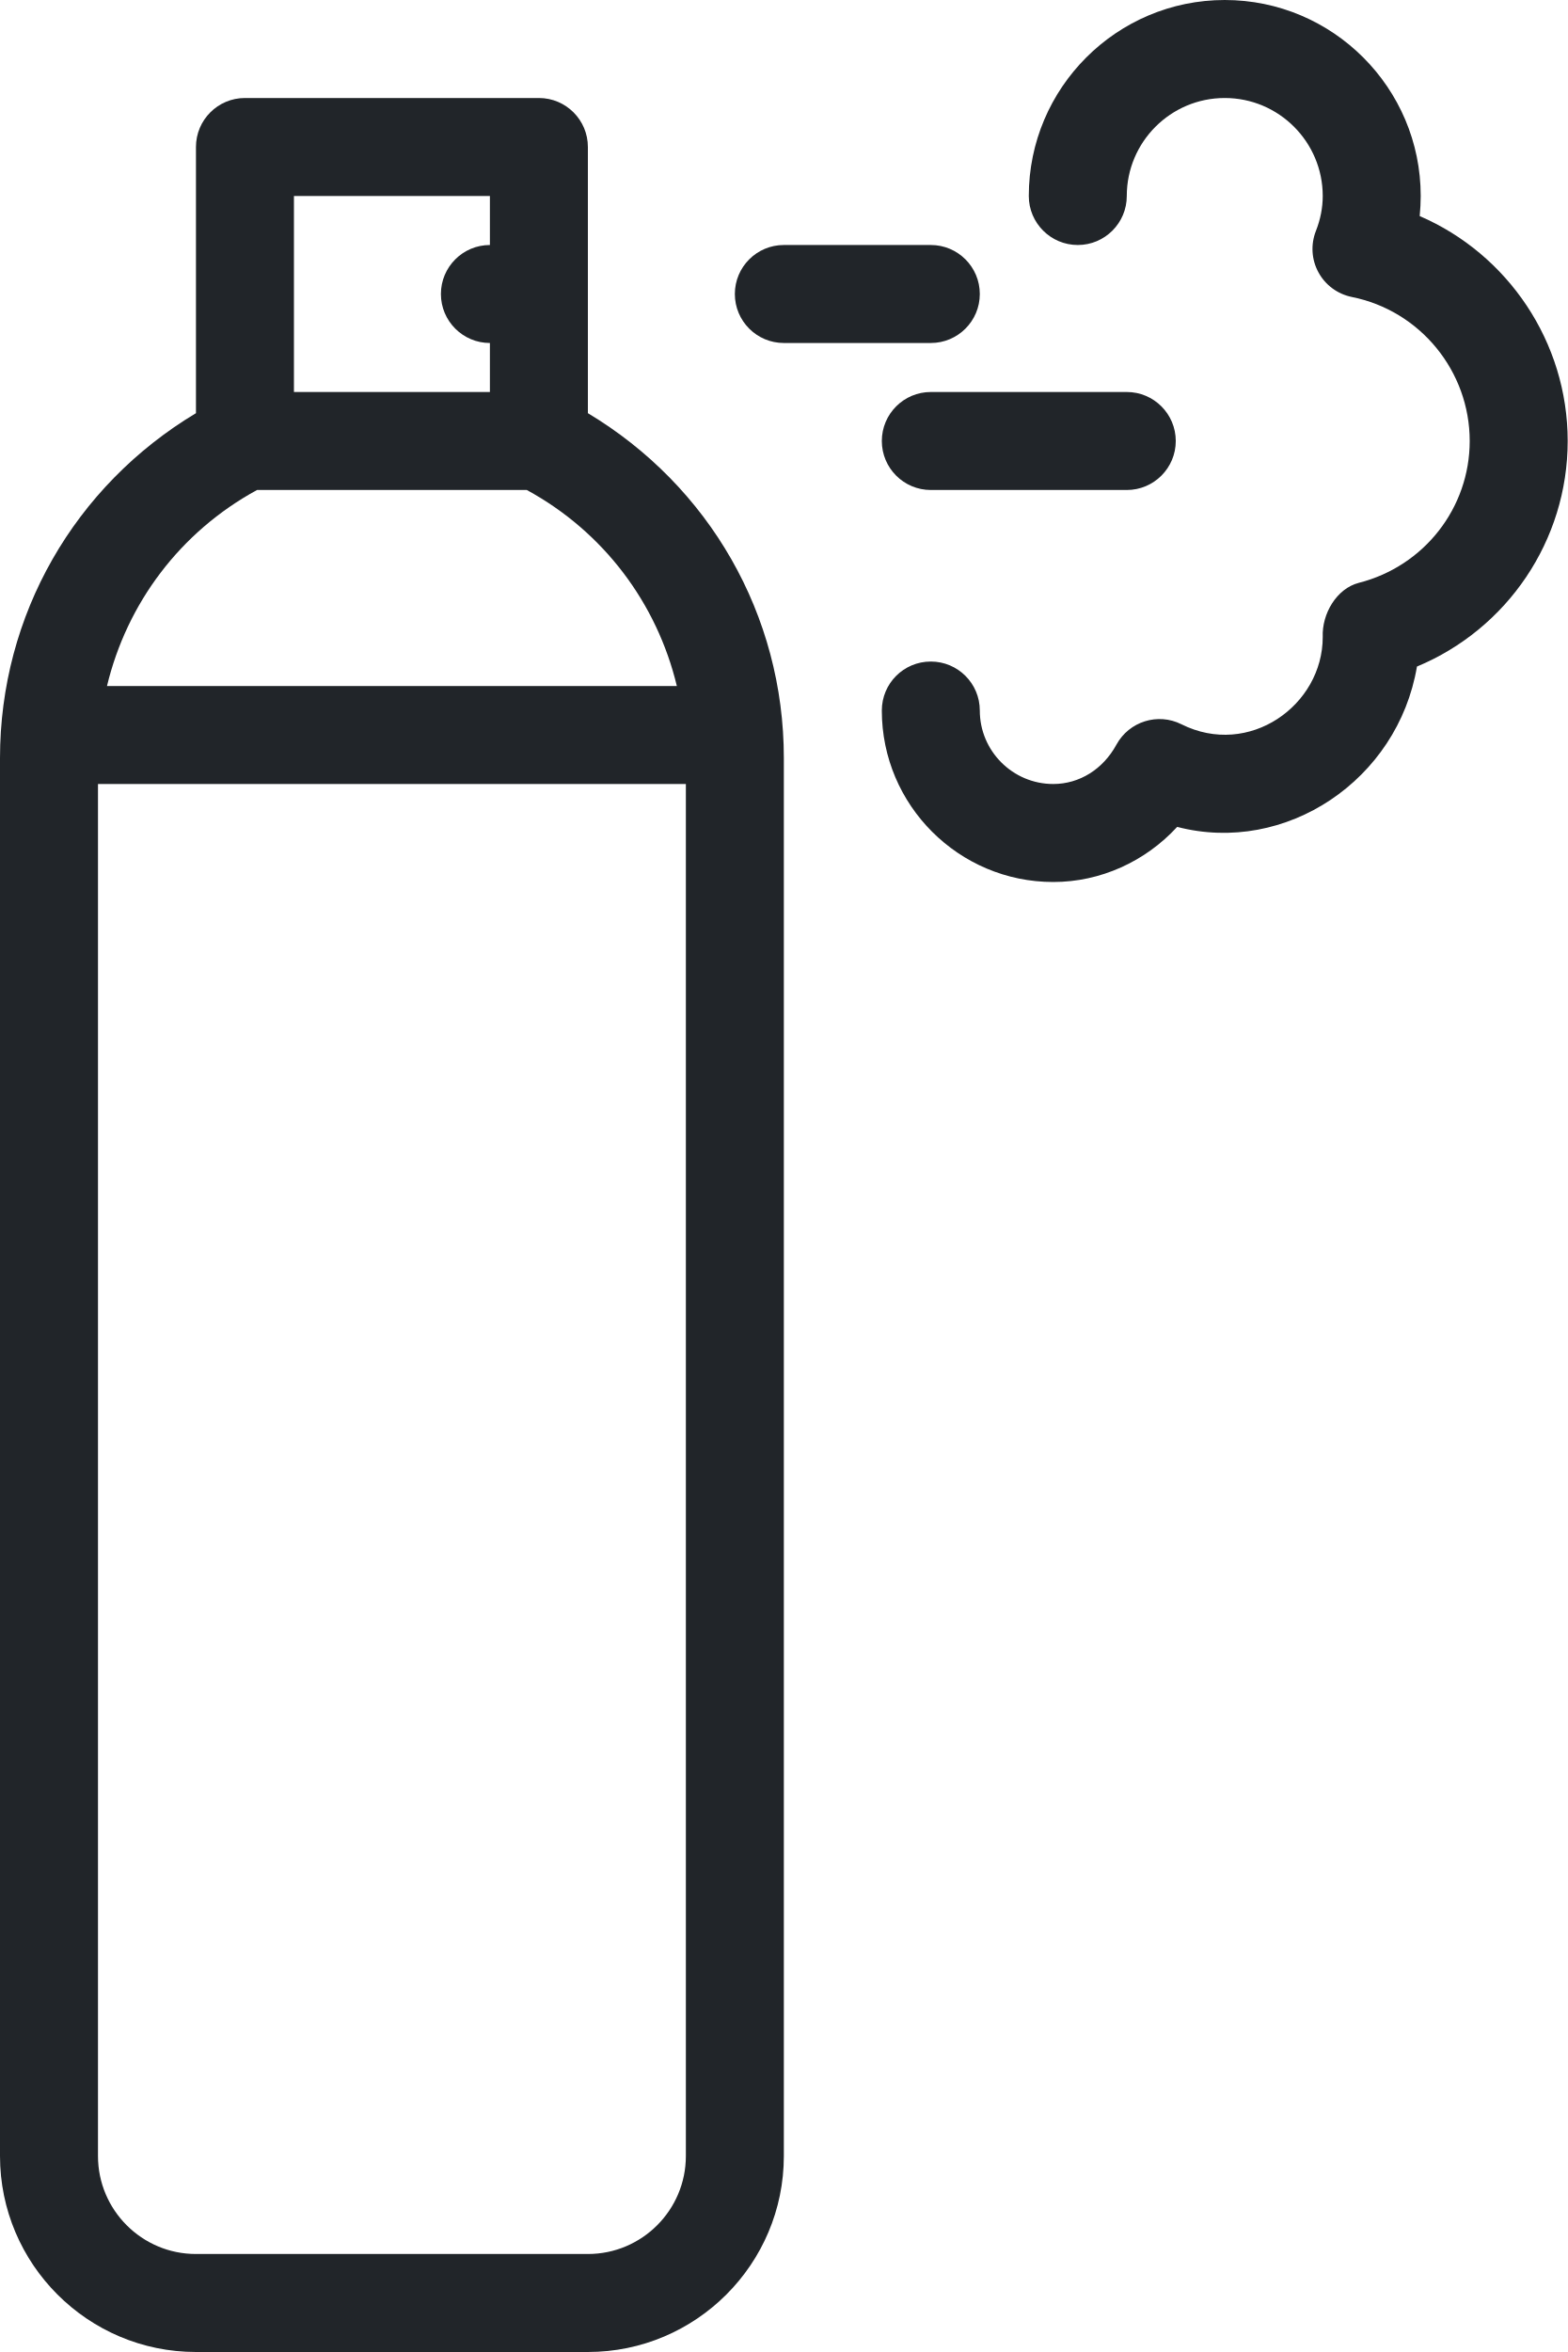
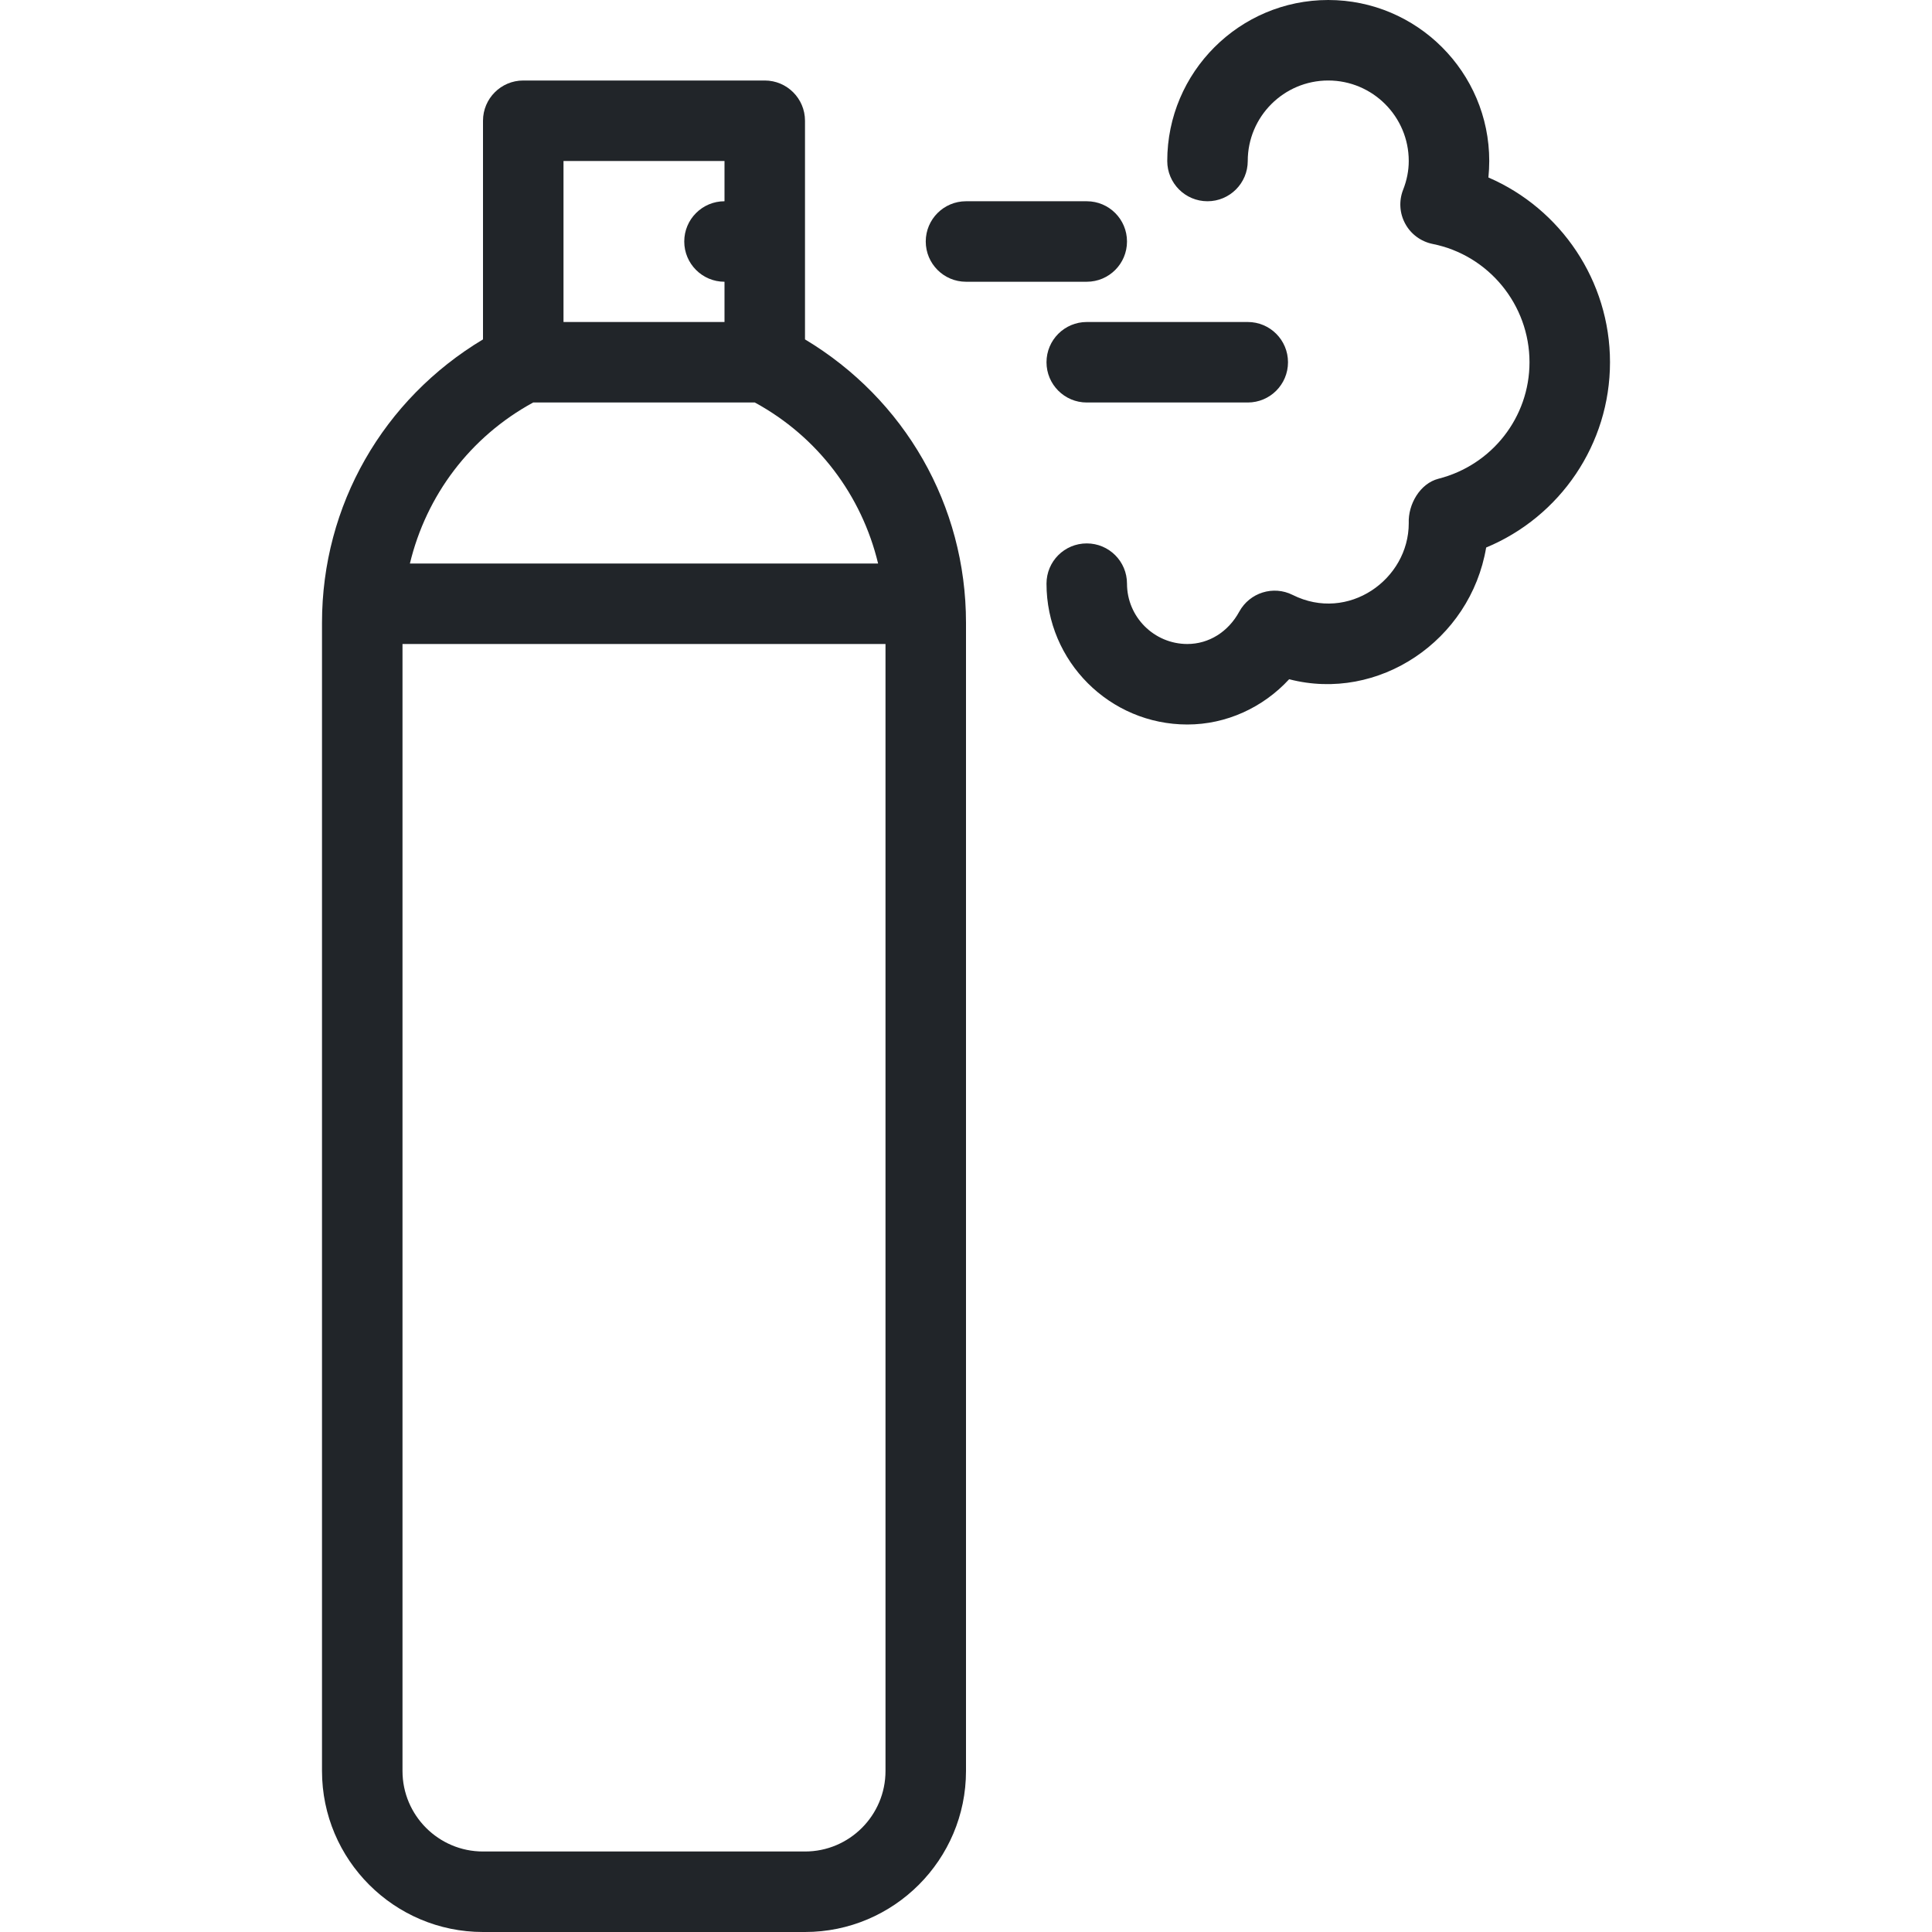
- <svg xmlns="http://www.w3.org/2000/svg" width="20" height="30" viewBox="0 0 20 30" fill="none">
-   <path d="M7.5 5.27V1.875C7.5 1.53 7.22 1.25 6.875 1.25H3.125C2.78 1.25 2.5 1.53 2.5 1.875V5.27C0.953 6.198 0 7.843 0 9.67V27.5C0 28.879 1.122 30 2.5 30H7.5C8.878 30 10 28.879 10 27.5V9.67C10 7.843 9.047 6.198 7.5 5.27ZM3.75 2.5H6.25V3.125C5.905 3.125 5.625 3.405 5.625 3.75C5.625 4.095 5.905 4.375 6.25 4.375V5H3.75V2.5ZM8.75 27.5C8.75 28.189 8.19 28.75 7.5 28.75H2.5C1.81 28.75 1.25 28.189 1.25 27.5V10H8.75V27.5ZM1.365 8.75C1.619 7.694 2.299 6.784 3.279 6.25H6.721C7.701 6.784 8.381 7.694 8.635 8.75H1.365Z" fill="#212529" />
-   <path d="M12.5 3.75C12.5 3.405 12.22 3.125 11.875 3.125H10C9.655 3.125 9.375 3.405 9.375 3.75C9.375 4.095 9.655 4.375 10 4.375H11.875C12.22 4.375 12.5 4.095 12.5 3.75Z" fill="#212529" />
-   <path d="M11.25 5.625C11.25 5.97 11.53 6.25 11.875 6.25H14.375C14.72 6.25 15 5.97 15 5.625C15 5.28 14.72 5 14.375 5H11.875C11.53 5 11.25 5.28 11.25 5.625Z" fill="#212529" />
-   <path d="M18.112 2.756C18.12 2.67 18.125 2.585 18.125 2.5C18.125 1.121 17.003 0 15.625 0C14.247 0 13.125 1.121 13.125 2.5C13.125 2.845 13.405 3.125 13.75 3.125C14.095 3.125 14.375 2.845 14.375 2.5C14.375 1.811 14.935 1.25 15.625 1.25C16.315 1.25 16.875 1.811 16.875 2.5C16.875 2.648 16.846 2.799 16.787 2.948C16.72 3.12 16.732 3.313 16.821 3.475C16.909 3.637 17.065 3.751 17.246 3.788C18.118 3.962 18.75 4.735 18.75 5.625C18.75 6.478 18.169 7.222 17.336 7.434C17.051 7.507 16.863 7.83 16.875 8.125C16.875 8.998 15.934 9.669 15.072 9.238C14.772 9.087 14.405 9.202 14.243 9.498C14.072 9.812 13.771 10 13.437 10C12.921 10 12.5 9.58 12.5 9.063C12.5 8.717 12.22 8.438 11.875 8.438C11.529 8.438 11.25 8.717 11.25 9.063C11.25 10.269 12.231 11.25 13.437 11.25C14.04 11.25 14.611 10.989 15.018 10.547C16.402 10.907 17.833 9.95 18.077 8.502C19.228 8.023 20 6.896 20 5.625C20 4.362 19.236 3.241 18.112 2.756Z" fill="#212529" />
+ <svg xmlns="http://www.w3.org/2000/svg" width="30" height="30" viewBox="0 0 30 30" fill="none">
+   <path d="M12.5 5.27V1.875C12.5 1.53 12.22 1.25 11.875 1.25H8.125C7.78 1.25 7.5 1.53 7.5 1.875V5.27C5.953 6.198 5 7.843 5 9.67V27.5C5 28.879 6.122 30 7.5 30H12.5C13.878 30 15 28.879 15 27.5V9.67C15 7.843 14.047 6.198 12.5 5.27ZM8.75 2.5H11.25V3.125C10.905 3.125 10.625 3.405 10.625 3.75C10.625 4.095 10.905 4.375 11.25 4.375V5H8.75V2.5ZM13.75 27.5C13.75 28.189 13.19 28.75 12.5 28.75H7.5C6.81 28.75 6.25 28.189 6.25 27.5V10H13.75V27.5ZM6.365 8.75C6.619 7.694 7.299 6.784 8.279 6.25H11.721C12.701 6.784 13.381 7.694 13.635 8.75H6.365Z" fill="#212529" />
+   <path d="M17.5 3.75C17.5 3.405 17.221 3.125 16.875 3.125H15C14.655 3.125 14.375 3.405 14.375 3.75C14.375 4.095 14.655 4.375 15 4.375H16.875C17.221 4.375 17.5 4.095 17.5 3.75Z" fill="#212529" />
+   <path d="M16.25 5.625C16.25 5.97 16.53 6.25 16.875 6.25H19.375C19.721 6.25 20 5.97 20 5.625C20 5.28 19.721 5 19.375 5H16.875C16.53 5 16.25 5.28 16.25 5.625Z" fill="#212529" />
+   <path d="M23.112 2.756C23.12 2.67 23.125 2.585 23.125 2.5C23.125 1.121 22.003 0 20.625 0C19.247 0 18.125 1.121 18.125 2.5C18.125 2.845 18.404 3.125 18.75 3.125C19.095 3.125 19.375 2.845 19.375 2.5C19.375 1.811 19.935 1.25 20.625 1.25C21.315 1.25 21.875 1.811 21.875 2.5C21.875 2.648 21.846 2.799 21.787 2.948C21.72 3.12 21.732 3.313 21.821 3.475C21.909 3.637 22.065 3.751 22.246 3.788C23.118 3.962 23.75 4.735 23.75 5.625C23.75 6.478 23.169 7.222 22.336 7.434C22.051 7.507 21.863 7.83 21.875 8.125C21.875 8.998 20.934 9.669 20.072 9.238C19.772 9.087 19.405 9.202 19.243 9.498C19.072 9.812 18.771 10 18.437 10C17.921 10 17.5 9.58 17.5 9.063C17.5 8.717 17.22 8.438 16.875 8.438C16.529 8.438 16.25 8.717 16.25 9.063C16.25 10.269 17.231 11.25 18.437 11.25C19.04 11.25 19.61 10.989 20.018 10.547C21.402 10.907 22.833 9.95 23.077 8.502C24.228 8.023 25 6.896 25 5.625C25 4.362 24.236 3.241 23.112 2.756Z" fill="#212529" />
</svg>
